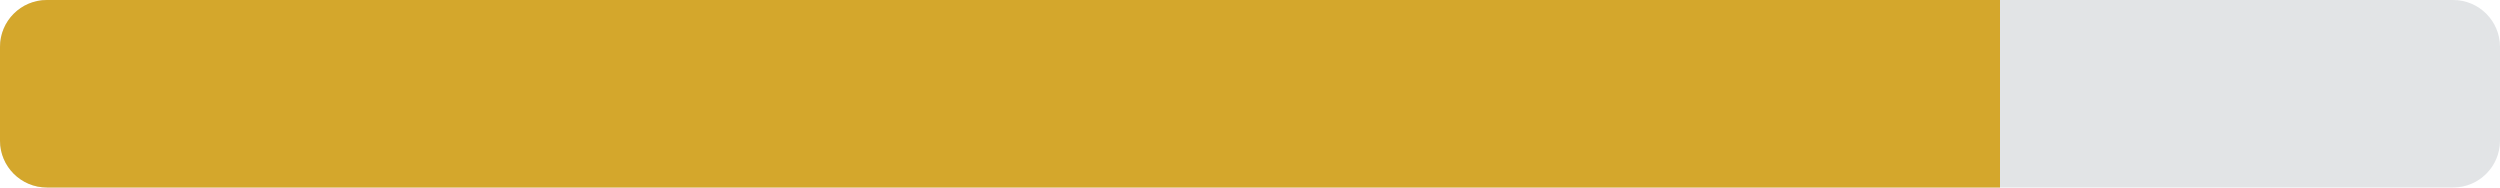
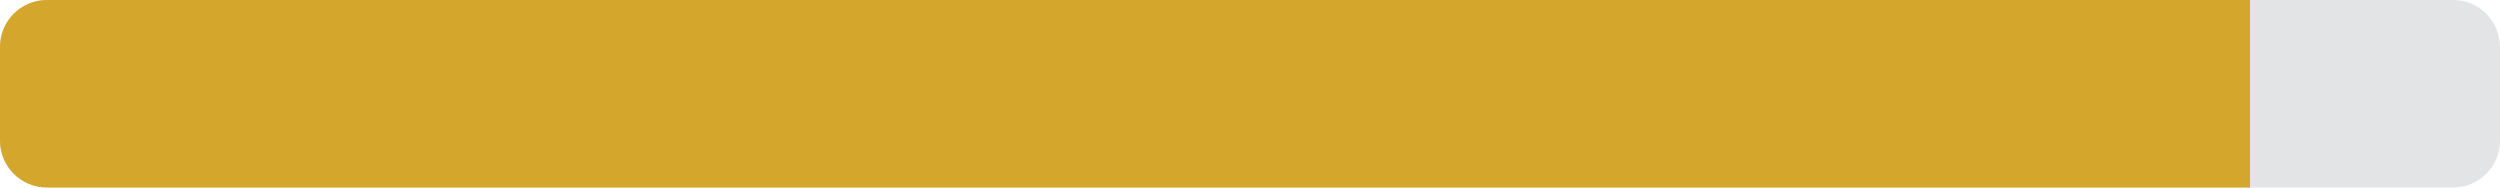
- <svg xmlns="http://www.w3.org/2000/svg" width="160" height="12" viewBox="0 0 160 12" role="img" aria-label="gcp net-vpn-ha: 8 of 10 variables covered (partial)">
+ <svg xmlns="http://www.w3.org/2000/svg" width="160" height="12" viewBox="0 0 160 12" role="img" aria-label="gcp net-vpn-ha: 9 of 10 variables covered (partial)">
  <clipPath id="r">
    <rect width="160" height="12" rx="3" />
  </clipPath>
  <g clip-path="url(#r)">
    <rect width="160" height="12" fill="#8c959f" fill-opacity="0.25" />
-     <rect width="128" height="12" fill="#d4a72c" />
+     <rect width="144" height="12" fill="#d4a72c" />
  </g>
</svg>
